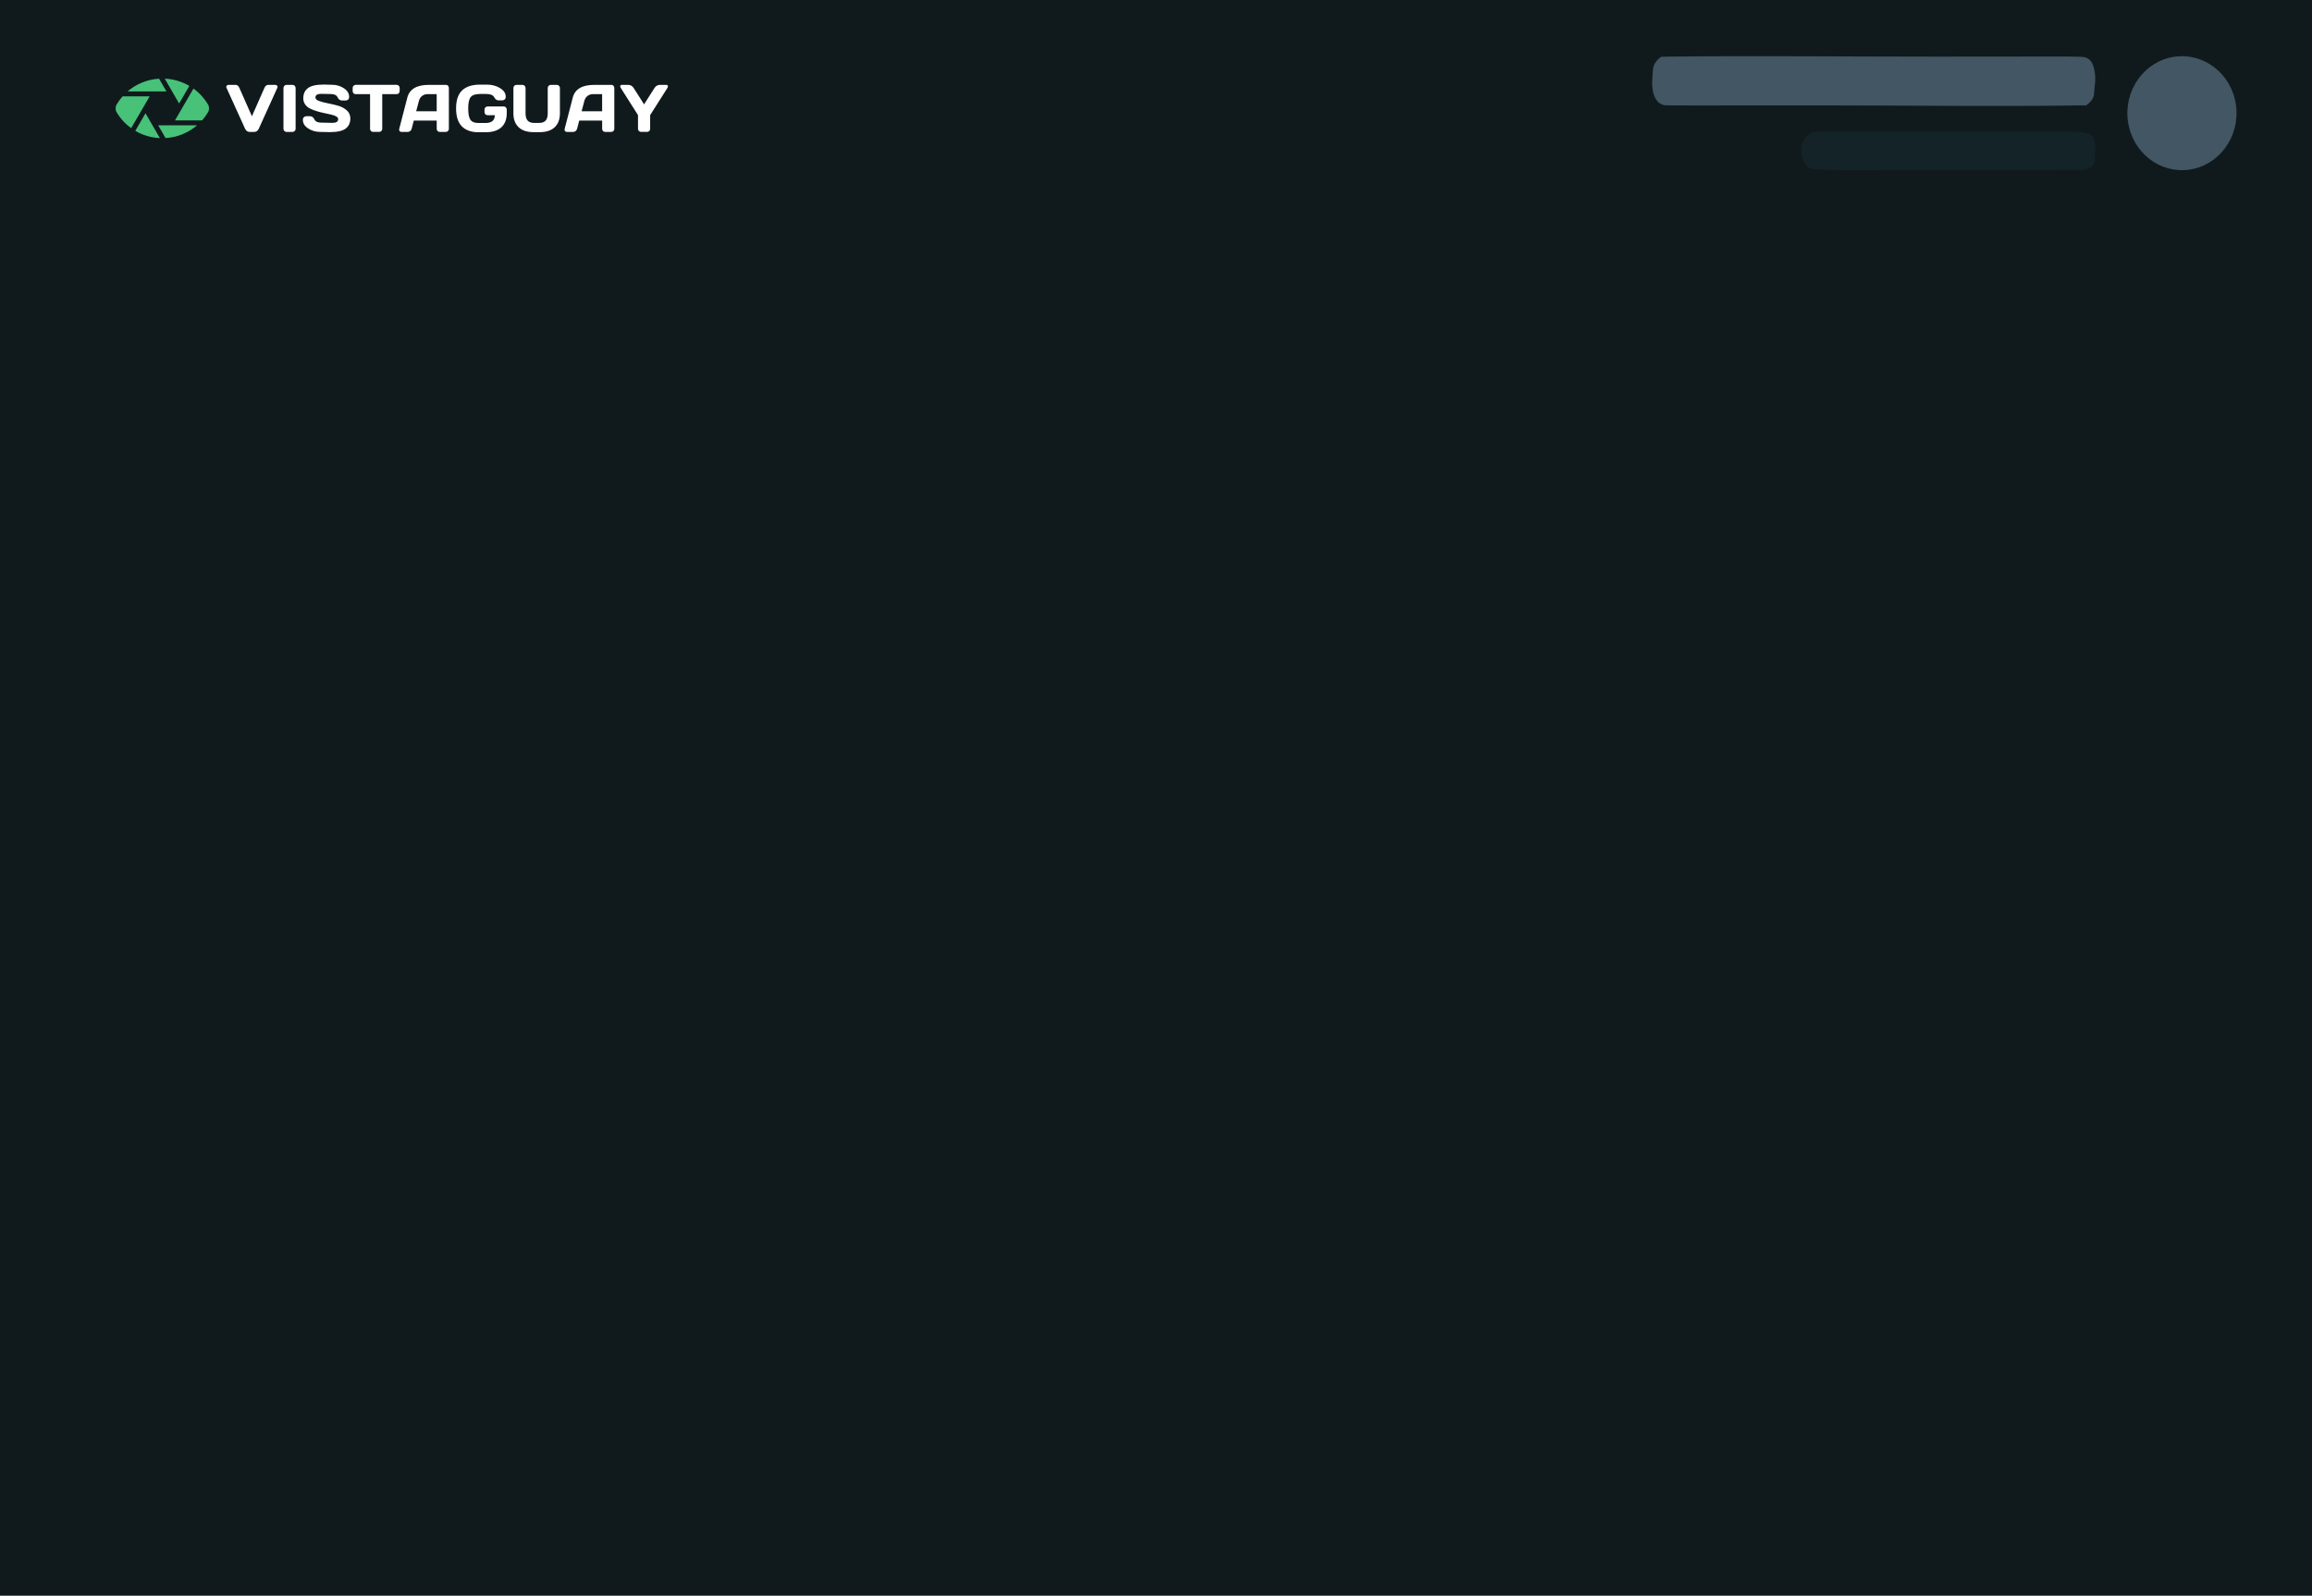
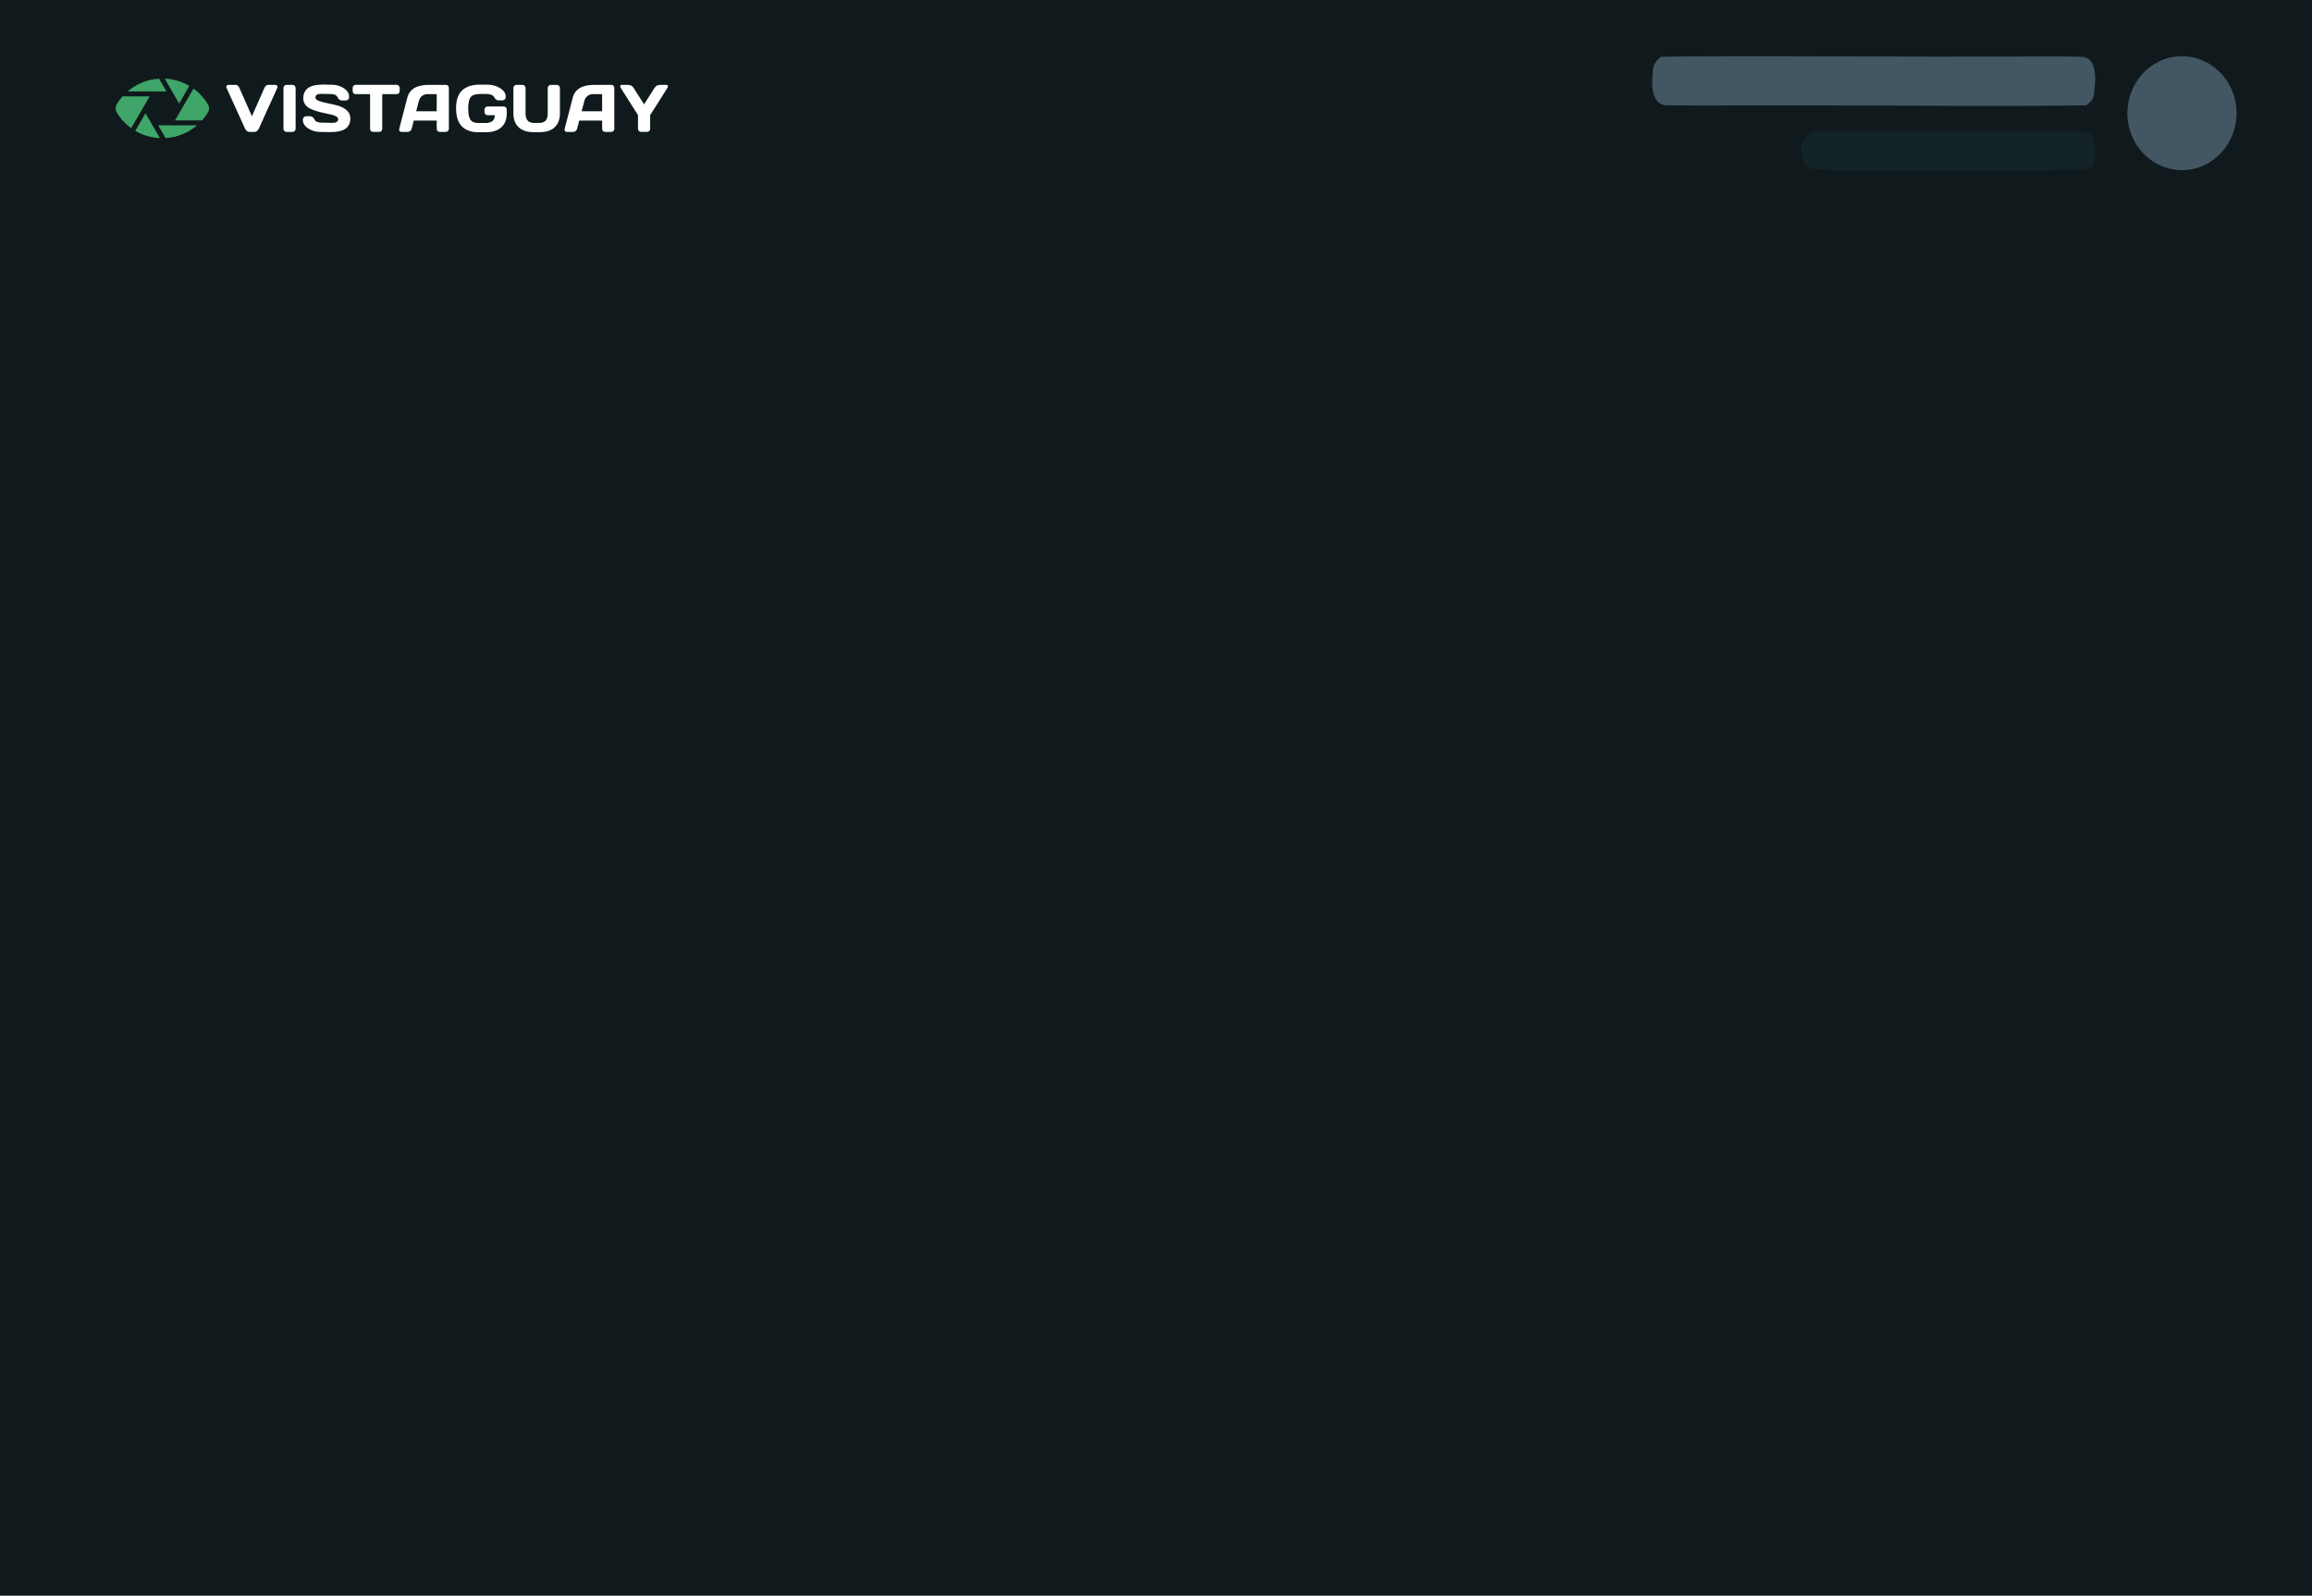
<svg xmlns="http://www.w3.org/2000/svg" width="1440" height="994" viewBox="0 0 1440 994" fill="none">
  <g clip-path="url(#clip0_12065_20939)">
    <path d="M0 0H1440V994H0V0Z" fill="#101A1D" />
    <path d="M141.019 54.583C140.935 54.416 140.894 54.229 140.899 54.041C140.899 53.848 141.019 53.603 141.277 53.306C141.518 53.008 141.879 52.868 142.326 52.868H146.729C147.779 52.868 148.57 53.516 149.12 54.811L156.894 72.418L164.668 54.811C165.218 53.533 166.01 52.886 167.059 52.868H171.462C171.926 52.868 172.287 53.008 172.528 53.306C172.769 53.603 172.889 53.848 172.889 54.041C172.889 54.233 172.855 54.426 172.786 54.583L161.228 80.084C160.592 81.467 159.646 82.167 158.356 82.167H155.467C154.177 82.167 153.231 81.467 152.594 80.084L141.019 54.583Z" fill="white" />
    <path d="M176.553 80.277V54.811C176.553 54.286 176.742 53.831 177.12 53.446C177.499 53.061 177.946 52.868 178.462 52.868H182.194C182.744 52.868 183.209 53.061 183.57 53.446C183.931 53.831 184.12 54.286 184.12 54.811V80.242C184.12 80.767 183.931 81.222 183.553 81.607C183.174 81.974 182.727 82.167 182.194 82.167H178.462C177.946 82.167 177.499 81.992 177.12 81.624C176.742 81.257 176.553 80.802 176.553 80.277Z" fill="white" />
    <path d="M188.643 74.66C188.643 73.855 188.883 73.277 189.348 72.927C189.812 72.577 190.276 72.402 190.706 72.402H193.097C194.301 72.402 195.213 73.067 195.849 74.397C196.485 75.727 197.896 76.392 200.08 76.392L207.097 76.532C209.454 76.532 210.623 75.745 210.623 74.187C210.623 72.997 209.178 72.069 206.306 71.387C205.016 71.072 203.606 70.757 202.058 70.459C200.51 70.144 198.962 69.759 197.431 69.304C195.901 68.849 194.49 68.289 193.2 67.676C191.91 67.046 190.878 66.189 190.087 65.086C189.296 63.983 188.901 62.706 188.901 61.218C188.901 58.487 189.864 56.37 191.773 54.9C193.682 53.429 196.984 52.677 201.645 52.677L206.736 52.799C209.471 52.799 211.947 53.517 214.149 54.952C216.35 56.387 217.451 58.19 217.451 60.343C217.451 61.148 217.21 61.725 216.746 62.075C216.282 62.425 215.834 62.6 215.404 62.6H213.014C211.81 62.6 210.898 61.935 210.262 60.588C209.626 59.24 208.215 58.575 206.031 58.575L199.994 58.453C197.638 58.453 196.468 59.24 196.468 60.798C196.468 61.655 197.208 62.355 198.704 62.898C200.2 63.441 202.006 63.931 204.122 64.333C206.237 64.753 208.37 65.243 210.52 65.838C212.653 66.416 214.476 67.396 215.972 68.726C217.468 70.074 218.208 71.737 218.208 73.749C218.208 76.48 217.245 78.598 215.336 80.068C213.409 81.538 210.124 82.291 205.463 82.291L199.375 82.168C196.623 82.168 194.163 81.451 191.945 80.015C189.761 78.615 188.643 76.812 188.643 74.66Z" fill="white" />
    <path d="M219.652 56.722V54.797C219.652 54.237 219.824 53.782 220.203 53.415C220.564 53.047 221.011 52.855 221.561 52.855H247.033C247.584 52.855 248.031 53.047 248.392 53.415C248.753 53.782 248.925 54.237 248.925 54.797V56.722C248.925 57.283 248.753 57.738 248.392 58.105C248.031 58.473 247.584 58.648 247.033 58.648H238.073V80.281C238.073 80.806 237.883 81.261 237.522 81.611C237.161 81.978 236.714 82.153 236.181 82.153H232.38C231.864 82.153 231.417 81.978 231.038 81.611C230.677 81.243 230.488 80.806 230.488 80.281V58.648H221.527C220.977 58.648 220.53 58.473 220.168 58.105C219.842 57.755 219.652 57.283 219.652 56.722Z" fill="white" />
    <path d="M248.652 80.277L253.691 60.832C255.05 55.529 259.505 52.886 267.021 52.868H277.839C278.338 52.868 278.75 53.061 279.077 53.446C279.404 53.831 279.576 54.268 279.576 54.776V80.294C279.576 80.819 279.387 81.274 279.008 81.624C278.63 81.992 278.183 82.167 277.667 82.167H273.9C273.35 82.167 272.903 81.992 272.541 81.624C272.18 81.257 272.008 80.802 272.008 80.242V75.096H257.733L256.391 80.242C256.254 80.802 255.962 81.257 255.48 81.624C254.998 81.992 254.517 82.167 254.001 82.167H250.045C249.529 82.167 249.151 82.009 248.927 81.712C248.703 81.397 248.583 81.134 248.6 80.907C248.583 80.662 248.617 80.452 248.652 80.277ZM259.212 69.303H271.991V58.644H266.264C264.974 58.644 263.856 59.011 262.893 59.764C261.93 60.499 261.293 61.497 260.949 62.757L259.212 69.303Z" fill="white" />
    <path d="M287.625 78.675C285.251 76.242 284.064 72.514 284.064 67.491C284.064 62.468 285.303 58.757 287.797 56.342C290.273 53.926 294.006 52.719 298.959 52.719H303.431C306.389 52.719 309.055 53.436 311.428 54.871C313.802 56.307 314.988 58.109 314.988 60.262C314.988 61.067 314.748 61.645 314.283 61.995C313.819 62.345 313.355 62.52 312.925 62.52H310.534C309.382 62.52 308.47 61.855 307.782 60.525C307.094 59.195 305.409 58.529 302.725 58.529H299.148C296.224 58.529 294.229 59.177 293.18 60.455C292.131 61.732 291.615 64.095 291.615 67.526C291.615 70.956 292.079 73.336 293.025 74.649C293.954 75.962 295.639 76.627 298.047 76.627H302.158C304.308 76.627 305.856 76.207 306.767 75.367C307.696 74.527 308.16 73.319 308.195 71.761H303.654C303.406 71.762 303.159 71.713 302.929 71.616C302.7 71.52 302.491 71.378 302.315 71.199C302.139 71.02 302 70.807 301.905 70.573C301.81 70.34 301.762 70.089 301.762 69.836V68.243C301.762 67.99 301.81 67.74 301.905 67.506C302 67.272 302.139 67.059 302.315 66.88C302.491 66.701 302.7 66.56 302.929 66.463C303.159 66.367 303.406 66.317 303.654 66.318H313.733C313.982 66.317 314.228 66.367 314.458 66.463C314.688 66.56 314.896 66.701 315.072 66.88C315.248 67.059 315.387 67.272 315.482 67.506C315.577 67.74 315.626 67.99 315.625 68.243V70.519C315.625 74.334 314.507 77.257 312.254 79.305C310.001 81.352 306.699 82.385 302.364 82.385H297.841C293.421 82.333 290.015 81.107 287.625 78.675Z" fill="white" />
    <path d="M319.77 70.58V54.811C319.77 54.286 319.959 53.831 320.32 53.446C320.681 53.061 321.145 52.868 321.696 52.868H325.445C325.961 52.868 326.391 53.061 326.77 53.446C327.148 53.831 327.337 54.286 327.337 54.811V70.615C327.337 72.611 327.767 74.116 328.627 75.096C329.487 76.076 330.829 76.566 332.634 76.566H335.851C337.657 76.566 338.998 76.076 339.858 75.096C340.718 74.116 341.148 72.628 341.148 70.615V54.811C341.148 54.286 341.337 53.831 341.698 53.446C342.06 53.061 342.507 52.868 343.04 52.868H346.772C347.323 52.868 347.787 53.061 348.165 53.446C348.544 53.831 348.733 54.286 348.733 54.811V70.58C348.733 74.308 347.649 77.196 345.499 79.244C343.35 81.292 340.202 82.324 336.057 82.324H332.445C328.3 82.324 325.153 81.292 323.003 79.244C320.836 77.196 319.77 74.308 319.77 70.58Z" fill="white" />
    <path d="M351.691 80.277L356.73 60.832C358.089 55.529 362.544 52.886 370.06 52.868H380.878C381.377 52.868 381.789 53.061 382.116 53.446C382.443 53.831 382.615 54.268 382.615 54.776V80.294C382.615 80.819 382.426 81.274 382.047 81.624C381.669 81.974 381.222 82.167 380.706 82.167H376.939C376.389 82.167 375.942 81.992 375.581 81.624C375.219 81.257 375.047 80.802 375.047 80.242V75.096H360.772L359.431 80.242C359.293 80.802 359.001 81.257 358.519 81.624C358.055 81.992 357.556 82.167 357.04 82.167H353.084C352.568 82.167 352.19 82.009 351.966 81.712C351.743 81.397 351.622 81.134 351.639 80.907C351.639 80.662 351.657 80.452 351.691 80.277ZM362.251 69.303H375.03V58.644H369.303C368.013 58.644 366.895 59.011 365.932 59.764C364.969 60.499 364.332 61.497 363.988 62.757L362.251 69.303Z" fill="white" />
    <path d="M386.297 53.848C386.297 53.201 386.641 52.868 387.346 52.868H391.164C392.678 52.868 393.847 53.516 394.656 54.811L401.157 64.997L407.641 54.811C408.467 53.516 409.636 52.868 411.132 52.868H414.968C415.656 52.868 416 53.201 416 53.848C416 54.146 415.897 54.461 415.673 54.811L404.941 71.701V80.277C404.941 80.802 404.752 81.257 404.39 81.607C404.029 81.974 403.582 82.149 403.049 82.149H399.282C398.766 82.149 398.319 81.974 397.941 81.607C397.562 81.239 397.373 80.802 397.373 80.277V71.701L386.658 54.811C386.4 54.461 386.297 54.146 386.297 53.848Z" fill="white" />
-     <path d="M108.979 75.011H125.851C127.227 73.453 128.465 71.773 129.531 69.97C130.426 68.447 130.426 66.575 129.531 65.052C127.218 61.167 124.144 57.807 120.502 55.181L110.888 71.72L108.979 75.011Z" fill="#47C278" />
-     <path d="M103.664 56.942L99.072 49.014C91.607 49.469 84.779 52.374 79.465 56.942H103.664Z" fill="#47C278" />
-     <path d="M94.978 78.076L90.626 70.55L84.263 81.506C88.786 84.167 94.015 85.777 99.587 86.022L94.978 78.076Z" fill="#47C278" />
-     <path d="M76.351 60.006C74.975 61.564 73.737 63.244 72.671 65.046C71.776 66.569 71.776 68.442 72.671 69.965C74.958 73.833 78.037 77.193 81.7 79.818L93.224 60.006H76.351Z" fill="#47C278" />
-     <path d="M98.522 78.069L103.114 85.998C110.326 85.588 117.213 82.805 122.738 78.069H98.522Z" fill="#47C278" />
-     <path d="M111.559 64.472L117.922 53.516C113.254 50.773 108.001 49.224 102.615 49L111.559 64.472Z" fill="#47C278" />
+     <path d="M108.979 75.011H125.851C127.227 73.453 128.465 71.773 129.531 69.97C130.426 68.447 130.426 66.575 129.531 65.052C127.218 61.167 124.144 57.807 120.502 55.181L110.888 71.72L108.979 75.011Z" fill="#40a568" />
+     <path d="M103.664 56.942L99.072 49.014C91.607 49.469 84.779 52.374 79.465 56.942H103.664Z" fill="#40a568" />
+     <path d="M94.978 78.076L90.626 70.55L84.263 81.506C88.786 84.167 94.015 85.777 99.587 86.022L94.978 78.076Z" fill="#40a568" />
+     <path d="M76.351 60.006C74.975 61.564 73.737 63.244 72.671 65.046C71.776 66.569 71.776 68.442 72.671 69.965C74.958 73.833 78.037 77.193 81.7 79.818L93.224 60.006H76.351Z" fill="#40a568" />
+     <path d="M98.522 78.069L103.114 85.998C110.326 85.588 117.213 82.805 122.738 78.069H98.522Z" fill="#40a568" />
+     <path d="M111.559 64.472L117.922 53.516C113.254 50.773 108.001 49.224 102.615 49L111.559 64.472Z" fill="#40a568" />
    <path d="M1034.5 35.388C1035.66 35.328 1036.82 35.291 1037.98 35.275C1093.42 34.65 1150.64 35.286 1206.23 35.279L1265.54 35.226C1275.53 35.215 1285.79 35.109 1295.78 35.366C1298.32 35.432 1300.11 35.876 1301.79 37.566C1304.84 40.619 1305.36 48.522 1304.81 52.463C1303.79 59.765 1305.42 60.994 1299.42 65.607C1245.72 66.462 1189.01 65.655 1135.06 65.66L1070.27 65.685C1059.56 65.69 1048.91 65.714 1038.13 65.637C1029.73 65.576 1028.58 54.855 1029.11 49.3C1029.74 42.648 1028.69 40.01 1034.5 35.388Z" fill="#425663" />
    <path d="M1129.36 82.079L1234.97 82.059C1252.91 82.03 1270.93 81.961 1288.82 82.029C1304.24 82.088 1305.56 83.811 1304.85 97.961C1304.61 102.825 1303.21 104.329 1297.94 105.802L1182.04 105.861C1173.31 105.877 1134.01 106.496 1127.36 104.986C1120.59 100.799 1119.18 85.825 1129.36 82.079Z" fill="#142328" />
    <path d="M1354.11 35.374C1372.72 32.55 1389.99 46.039 1392.65 65.478C1395.31 84.916 1382.35 102.917 1363.73 105.65C1345.17 108.375 1328 94.897 1325.35 75.523C1322.69 56.148 1335.56 38.188 1354.11 35.374Z" fill="#425663" />
  </g>
  <defs>
    <clipPath id="clip0_12065_20939">
      <rect width="1440" height="994" fill="white" />
    </clipPath>
  </defs>
</svg>
